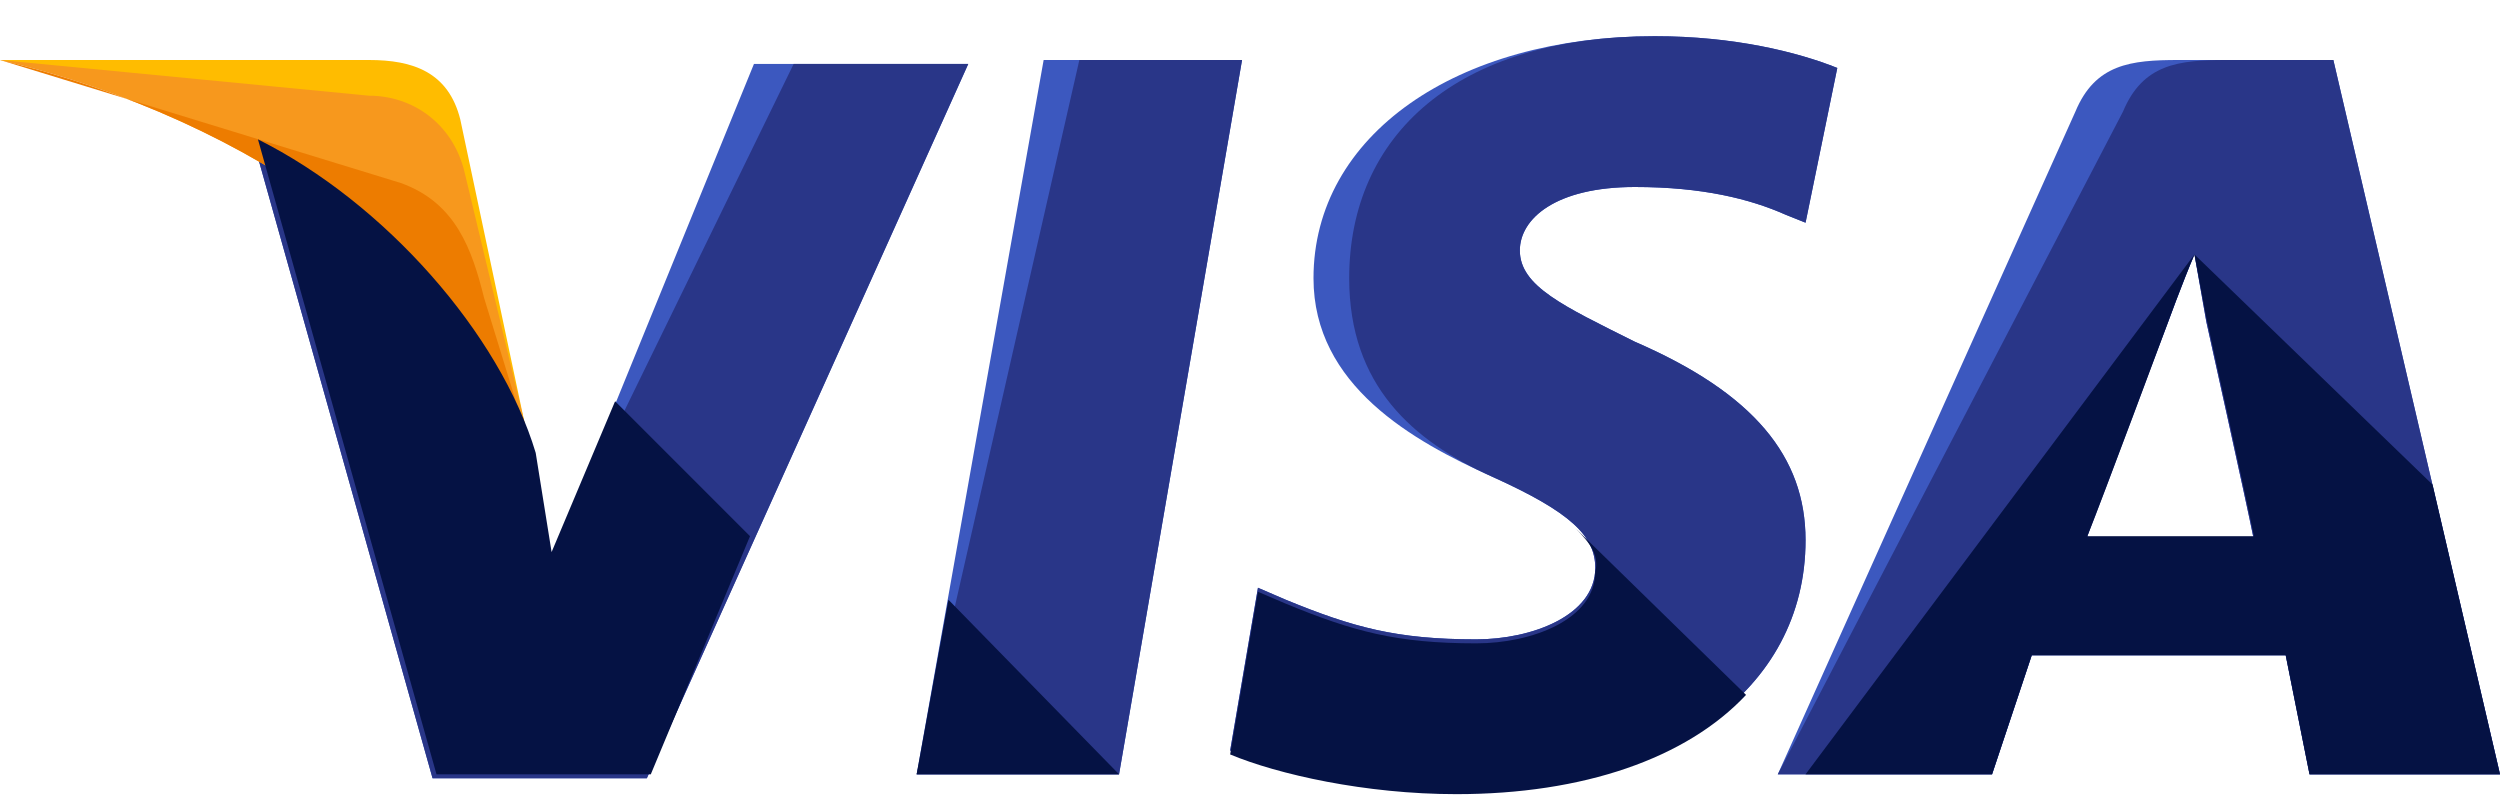
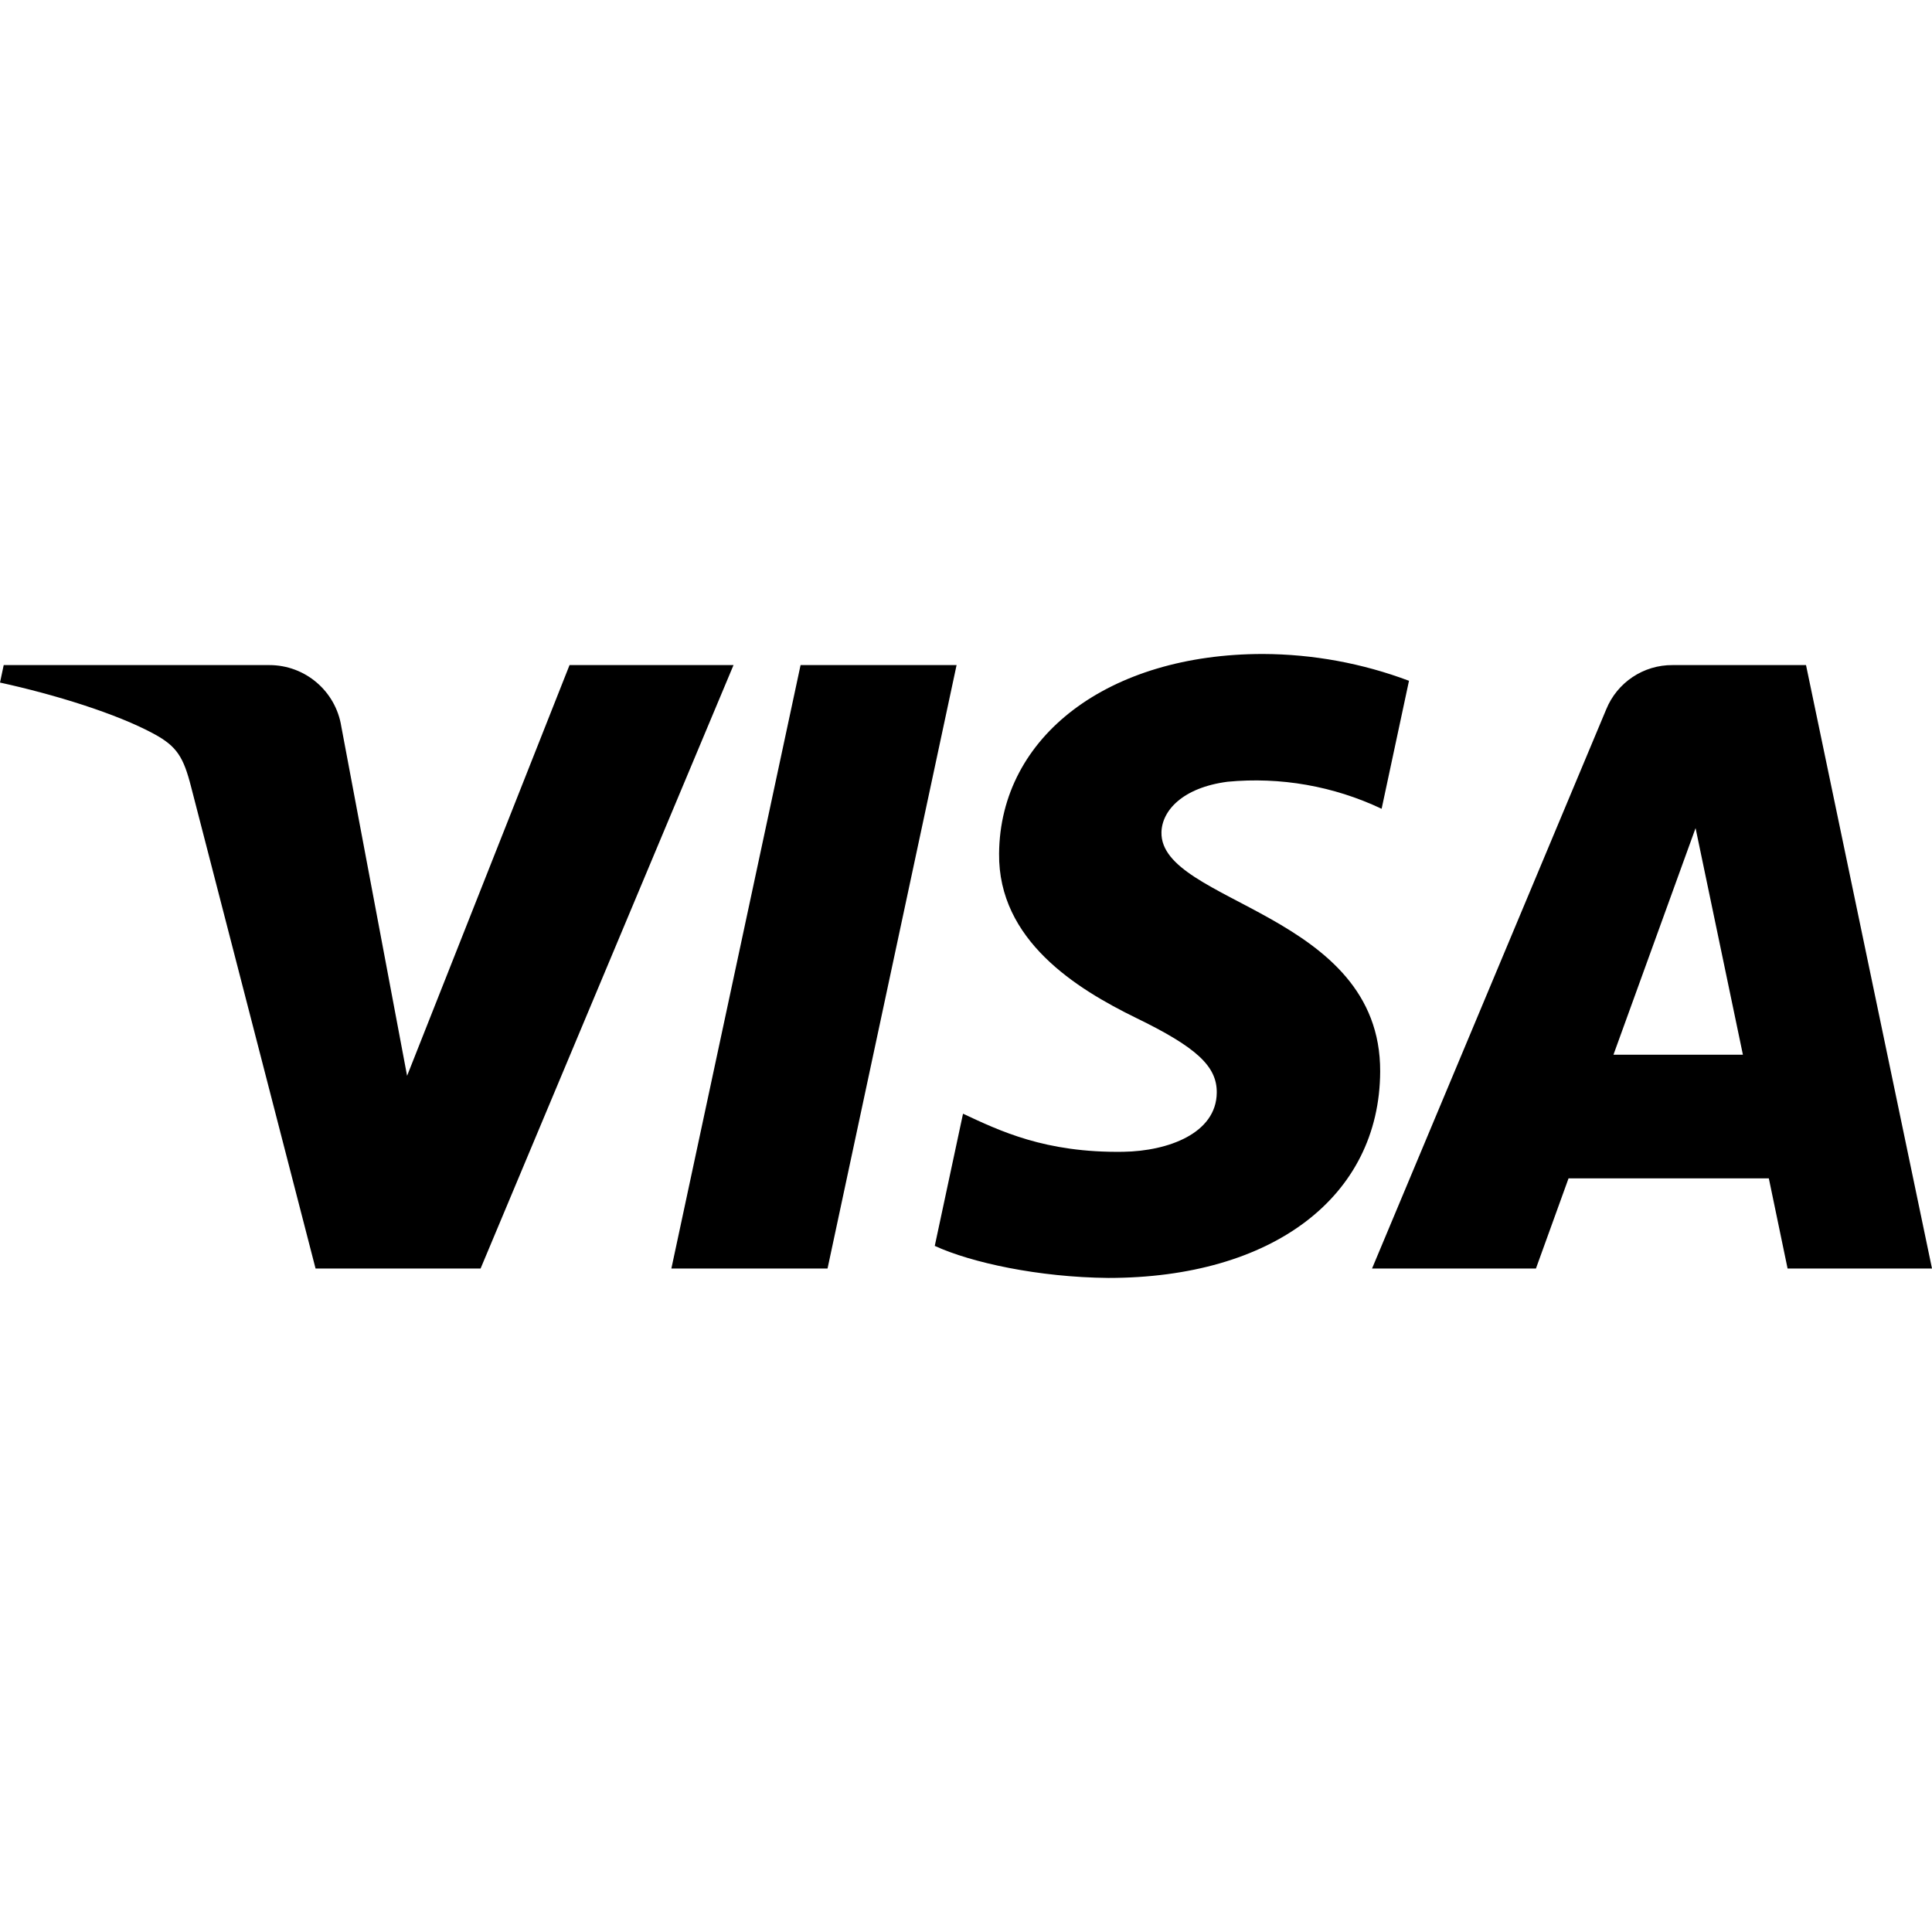
- <svg xmlns="http://www.w3.org/2000/svg" width="50" height="16" viewBox="0 0 50 16" fill="none">
-   <path d="M18.333 15.486L20.873 1.2H24.841L22.381 15.486H18.333Z" fill="#3C58BF" />
-   <path d="M18.333 15.486L21.587 1.2H24.841L22.381 15.486H18.333Z" fill="#293688" />
-   <path d="M36.746 1.359C35.952 1.041 34.682 0.724 33.095 0.724C29.127 0.724 26.27 2.708 26.27 5.565C26.27 7.708 28.254 8.819 29.841 9.533C31.428 10.248 31.905 10.724 31.905 11.359C31.905 12.311 30.635 12.787 29.524 12.787C27.936 12.787 27.064 12.549 25.714 11.994L25.159 11.755L24.603 15.009C25.555 15.406 27.302 15.803 29.127 15.803C33.333 15.803 36.111 13.819 36.111 10.803C36.111 9.136 35.079 7.867 32.698 6.835C31.27 6.121 30.397 5.724 30.397 5.009C30.397 4.375 31.111 3.74 32.698 3.74C34.048 3.74 35 3.978 35.714 4.295L36.111 4.454L36.746 1.359Z" fill="#3C58BF" />
-   <path d="M36.746 1.359C35.952 1.041 34.682 0.724 33.095 0.724C29.127 0.724 26.984 2.708 26.984 5.565C26.984 7.708 28.254 8.819 29.841 9.533C31.428 10.248 31.905 10.724 31.905 11.359C31.905 12.311 30.635 12.787 29.524 12.787C27.936 12.787 27.064 12.549 25.714 11.994L25.159 11.755L24.603 15.009C25.555 15.406 27.302 15.803 29.127 15.803C33.333 15.803 36.111 13.819 36.111 10.803C36.111 9.136 35.079 7.867 32.698 6.835C31.27 6.121 30.397 5.724 30.397 5.009C30.397 4.375 31.111 3.74 32.698 3.74C34.048 3.74 35 3.978 35.714 4.295L36.111 4.454L36.746 1.359Z" fill="#293688" />
-   <path d="M43.571 1.2C42.619 1.2 41.905 1.279 41.508 2.232L35.556 15.486H39.841L40.635 13.105H45.714L46.191 15.486H50L46.667 1.2H43.571ZM41.746 10.724C41.984 10.009 43.333 6.517 43.333 6.517C43.333 6.517 43.651 5.644 43.889 5.089L44.127 6.438C44.127 6.438 44.921 10.009 45.079 10.803H41.746V10.724Z" fill="#3C58BF" />
-   <path d="M44.524 1.2C43.571 1.2 42.857 1.279 42.46 2.232L35.556 15.486H39.841L40.635 13.105H45.714L46.191 15.486H50L46.667 1.2H44.524ZM41.746 10.724C42.063 9.93 43.333 6.517 43.333 6.517C43.333 6.517 43.651 5.644 43.889 5.089L44.127 6.438C44.127 6.438 44.921 10.009 45.079 10.803H41.746V10.724Z" fill="#293688" />
-   <path d="M11.032 11.2L10.635 9.137C9.921 6.756 7.619 4.137 5.079 2.867L8.651 15.565H12.937L19.365 1.279H15.079L11.032 11.2Z" fill="#3C58BF" />
-   <path d="M11.032 11.2L10.635 9.137C9.921 6.756 7.619 4.137 5.079 2.867L8.651 15.565H12.937L19.365 1.279H15.873L11.032 11.2Z" fill="#293688" />
-   <path d="M0 1.2L0.714 1.359C5.794 2.549 9.286 5.565 10.635 9.136L9.206 2.39C8.968 1.438 8.254 1.2 7.381 1.2H0Z" fill="#FFBC00" />
-   <path d="M0 1.2C5.079 2.39 9.286 5.486 10.635 9.057L9.286 3.422C9.048 2.47 8.254 1.914 7.381 1.914L0 1.2Z" fill="#F7981D" />
-   <path d="M0 1.2C5.079 2.39 9.286 5.486 10.635 9.057L9.683 5.962C9.444 5.009 9.127 4.057 8.016 3.66L0 1.2Z" fill="#ED7C00" />
-   <path d="M15 10.724L12.302 8.025L11.032 11.041L10.714 9.057C10 6.676 7.698 4.057 5.159 2.787L8.73 15.486H13.016L15 10.724Z" fill="#051244" />
-   <path d="M22.381 15.486L18.968 11.994L18.333 15.486H22.381Z" fill="#051244" />
-   <path d="M31.508 10.565C31.825 10.883 31.984 11.121 31.905 11.438C31.905 12.39 30.635 12.867 29.524 12.867C27.936 12.867 27.064 12.629 25.714 12.073L25.159 11.835L24.603 15.089C25.555 15.486 27.302 15.883 29.127 15.883C31.667 15.883 33.73 15.168 34.921 13.898L31.508 10.565Z" fill="#051244" />
-   <path d="M36.111 15.486H39.841L40.635 13.105H45.714L46.19 15.486H50L48.651 9.692L43.889 5.089L44.127 6.359C44.127 6.359 44.921 9.93 45.079 10.724H41.746C42.063 9.93 43.333 6.517 43.333 6.517C43.333 6.517 43.651 5.644 43.889 5.089" fill="#051244" />
+ <svg xmlns="http://www.w3.org/2000/svg" role="img" viewBox="0 0 24 24">
+   <path d="M9.112 8.262L5.97 15.758H3.92L2.374 9.775c-.094-.368-.175-.503-.461-.658C1.447 8.864.677 8.627 0 8.479l.046-.217h3.3a.904.904 0 01.894.764l.817 4.338 2.018-5.102zm8.033 5.049c.008-1.979-2.736-2.088-2.717-2.972.006-.269.262-.555.822-.628a3.66 3.66 0 011.913.336l.34-1.59a5.207 5.207 0 00-1.814-.333c-1.917 0-3.266 1.02-3.278 2.479-.012 1.079.963 1.68 1.698 2.04.756.367 1.01.603 1.006.931-.005.504-.602.725-1.16.734-.975.015-1.54-.263-1.992-.473l-.351 1.642c.453.208 1.289.39 2.156.398 2.037 0 3.37-1.006 3.377-2.564m5.061 2.447H24l-1.565-7.496h-1.656a.883.883 0 00-.826.55l-2.909 6.946h2.036l.405-1.12h2.488zm-2.163-2.656l1.02-2.815.588 2.815zm-8.16-4.84l-1.603 7.496H8.34l1.605-7.496z" />
</svg>
